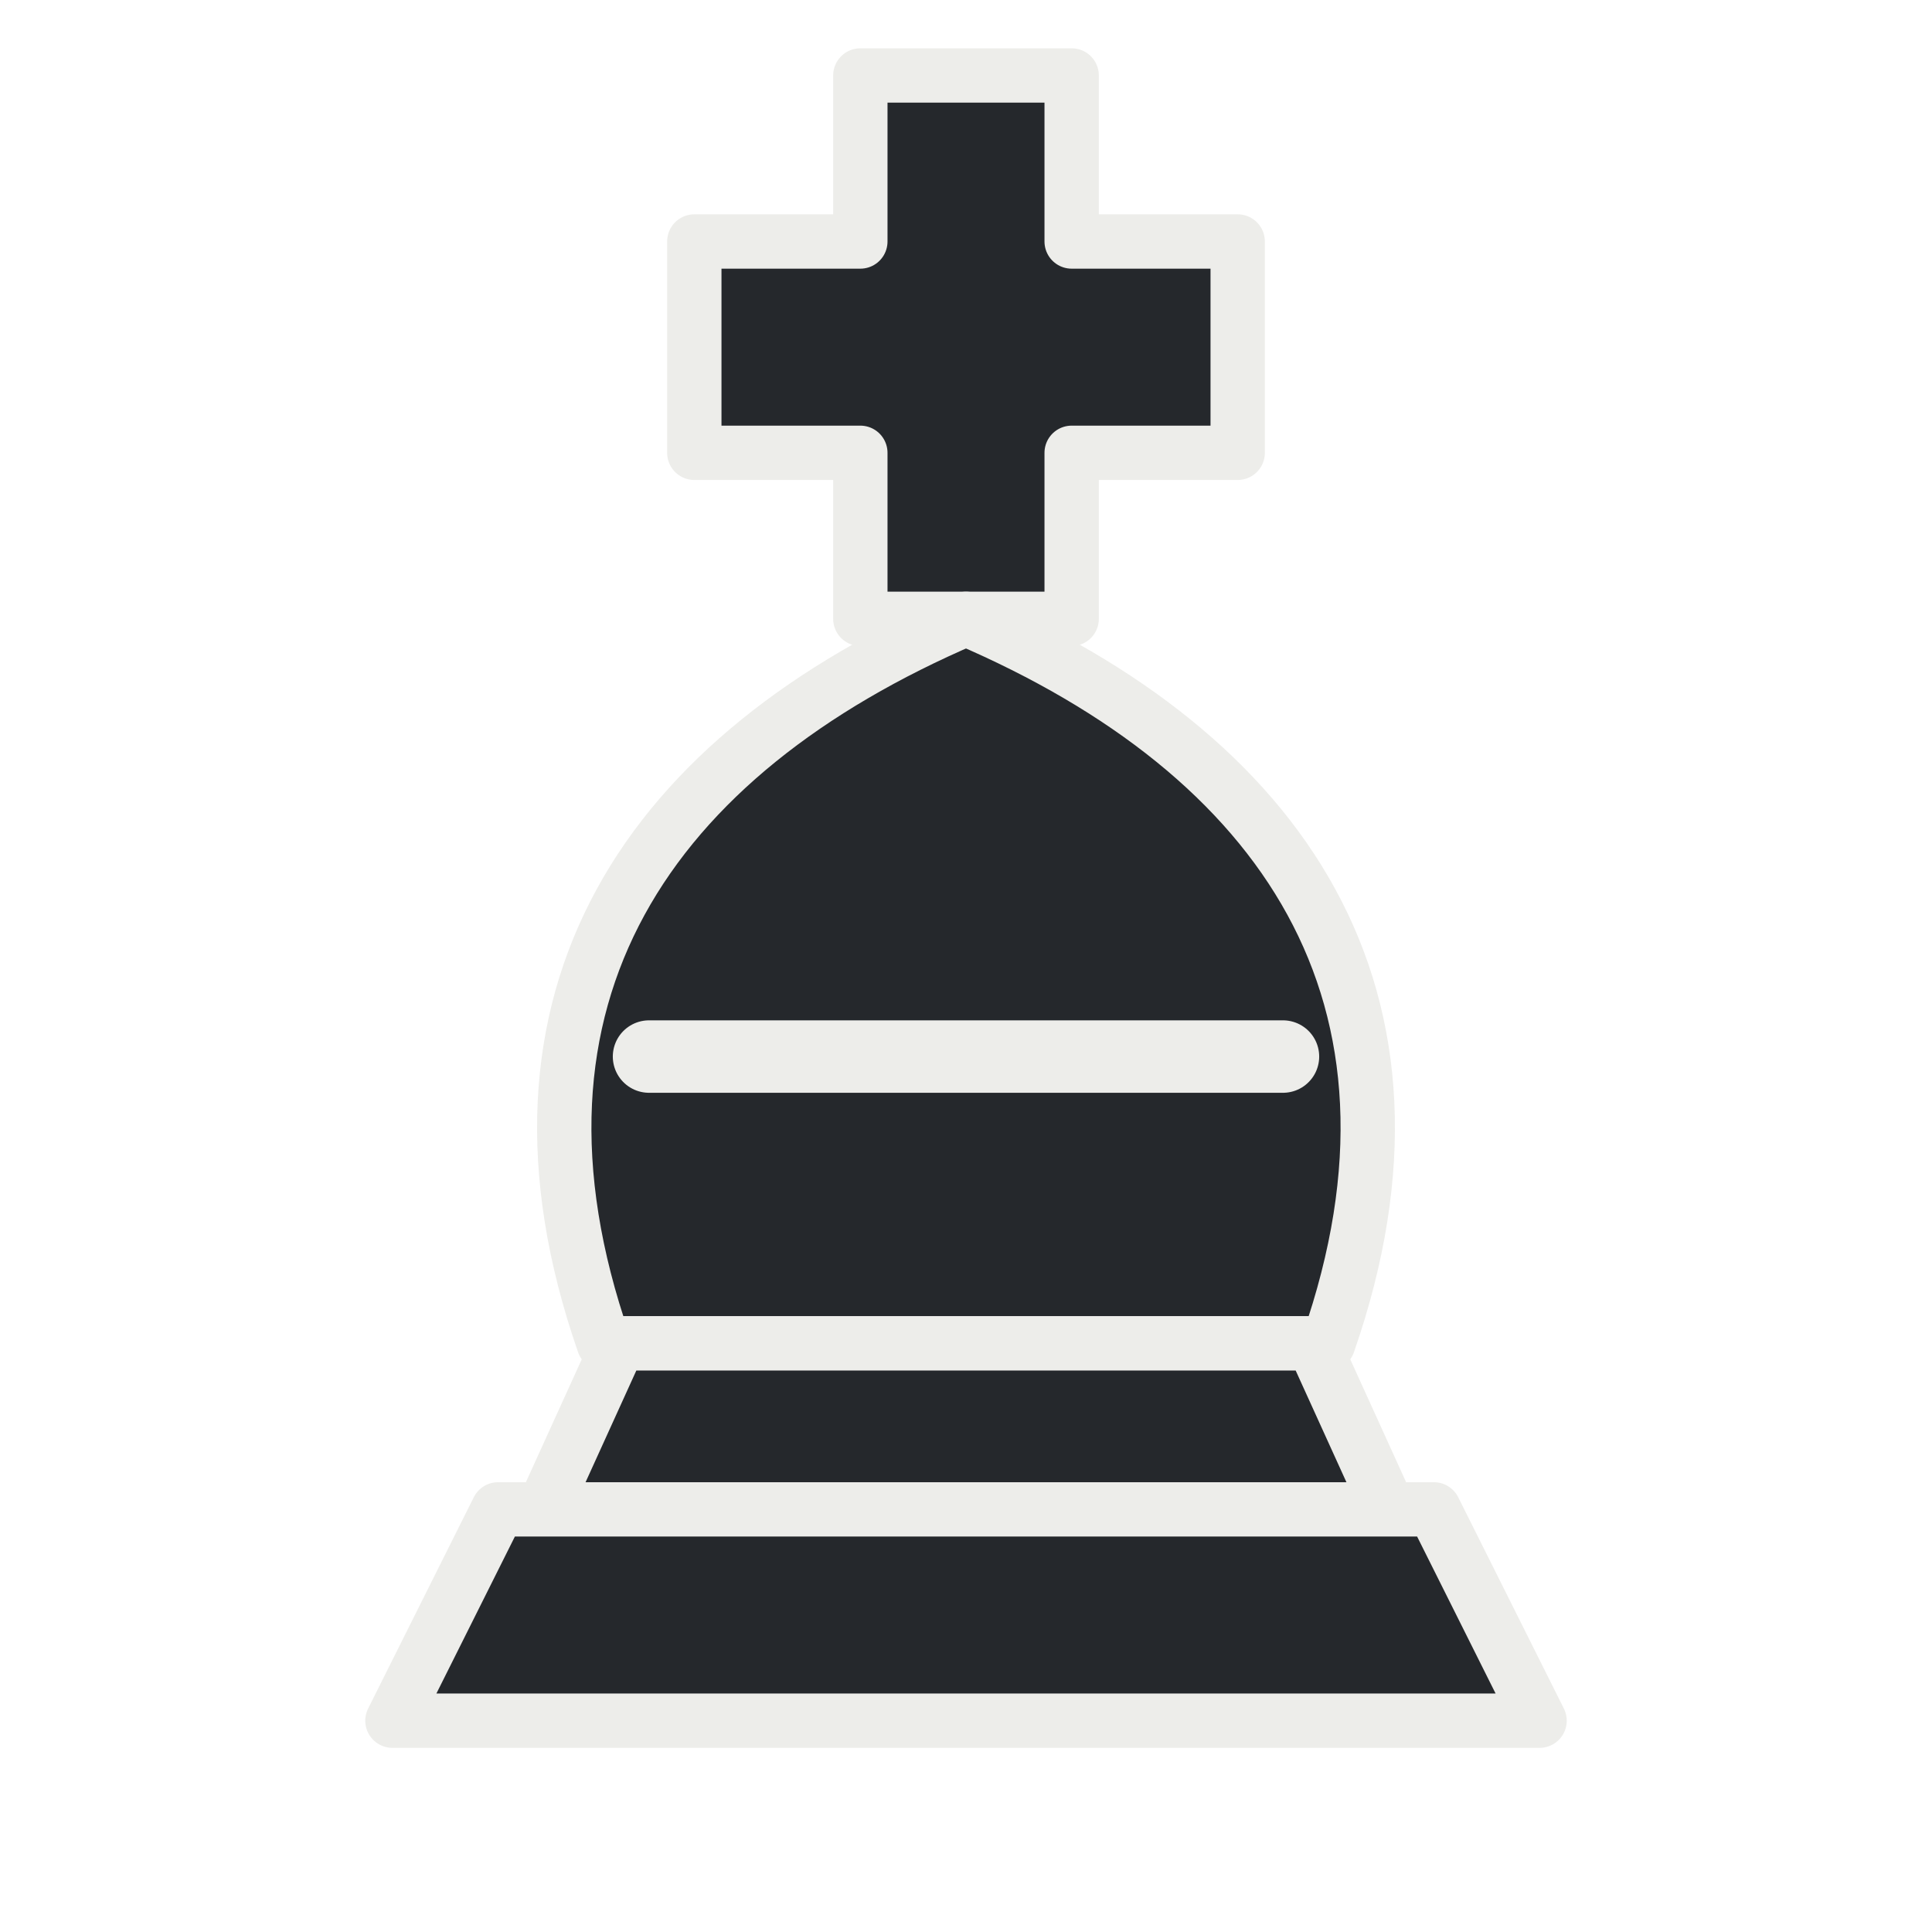
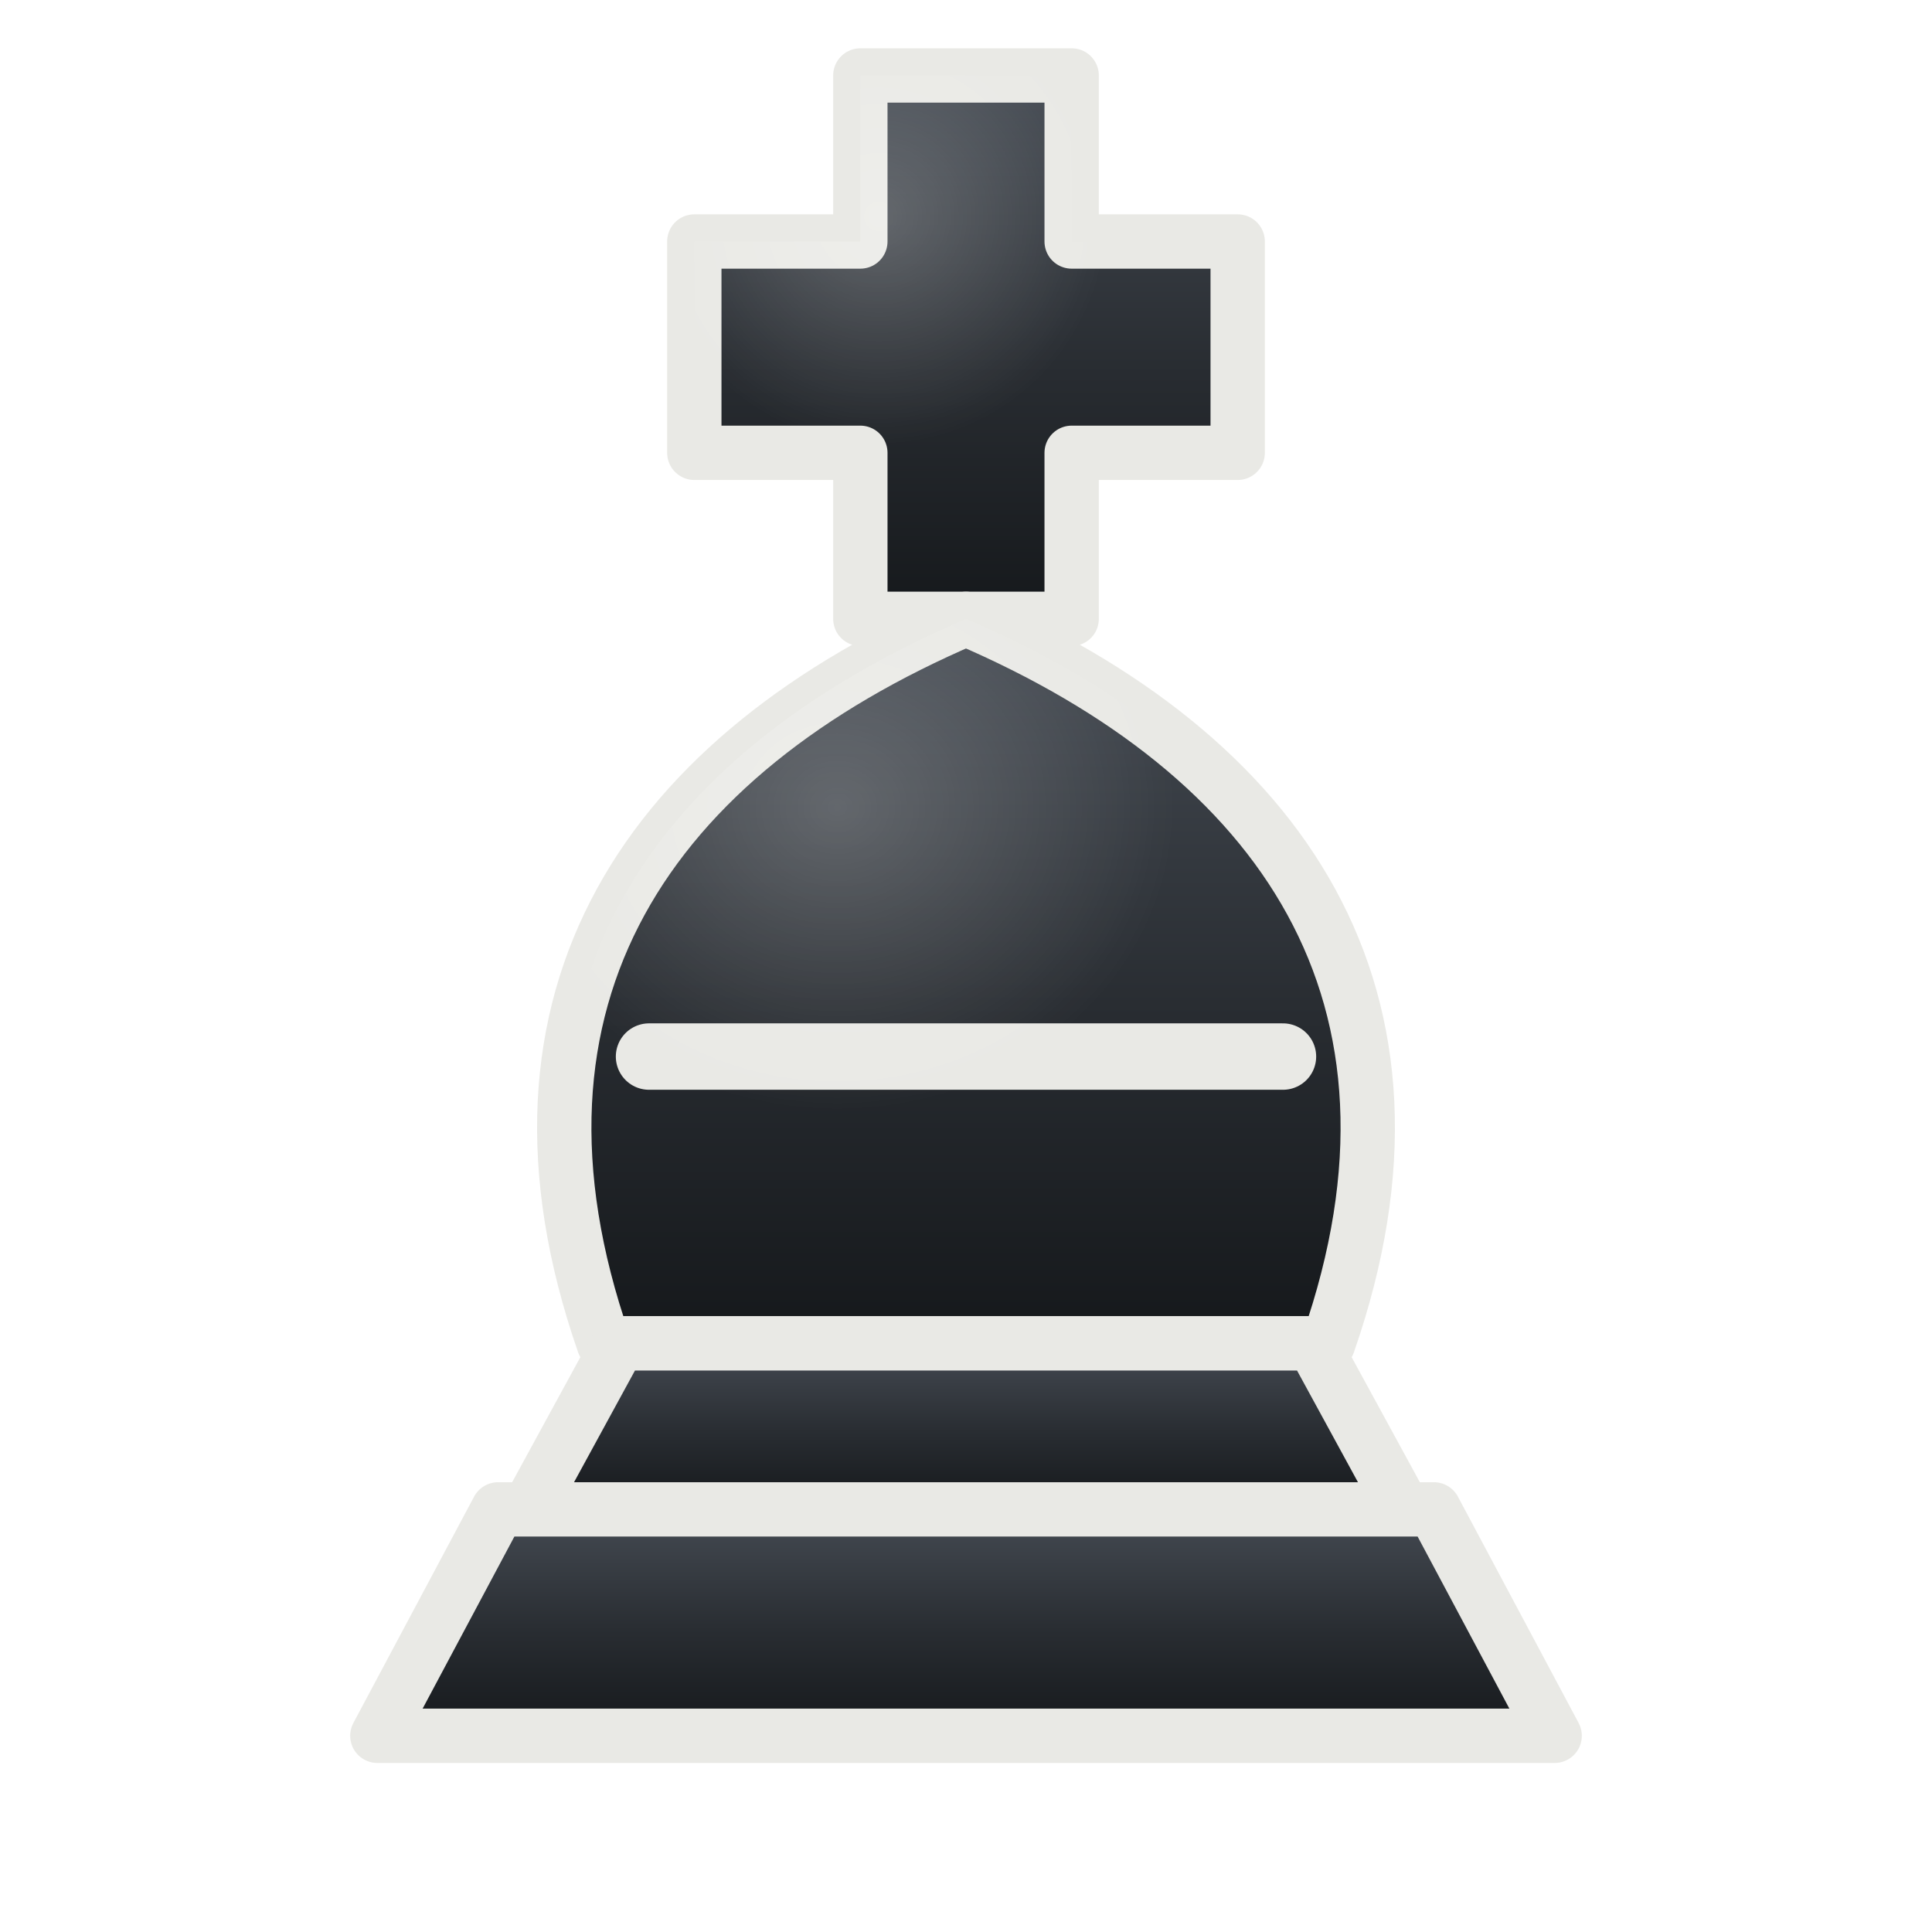
<svg xmlns="http://www.w3.org/2000/svg" width="64" height="64" viewBox="0 0 64 64">
-   <g fill="#25282C" stroke="#EDEDEA" stroke-width="1.8" stroke-linejoin="round" stroke-linecap="round">
+   <defs>
+     <linearGradient id="body" x1="0" y1="0" x2="0" y2="1">
+       <stop offset="0" stop-color="#454B53" />
+       <stop offset="0.55" stop-color="#282C31" />
+       <stop offset="1" stop-color="#15181B" />
+     </linearGradient>
+     <radialGradient id="sheen" cx="0.34" cy="0.26" r="0.42">
+       <stop offset="0" stop-color="#FFFFFF" stop-opacity="0.22" />
+       <stop offset="1" stop-color="#FFFFFF" stop-opacity="0" />
+     </radialGradient>
+   </defs>
+   <g fill="url(#body)" stroke="#E9E9E5" stroke-width="1.8" stroke-linejoin="round" stroke-linecap="round">
    <path d="M 28.5 2.5 L 35.5 2.5 L 35.5 8 L 41 8 L 41 15 L 35.5 15 L 35.5 20.5 L 28.5 20.5 L 28.5 15 L 23 15 L 23 8 L 28.5 8 Z" />
    <path d="M 20 44.5 C 16 33 21.5 25 32 20.5 C 42.5 25 48 33 44 44.5 Z" />
-     <path d="M 21.5 35 L 42.5 35" stroke-width="2.4" fill="none" />
-     <path d="M 18 50 L 46 50 L 43.5 44.5 L 20.5 44.5 Z" />
-     <path d="M 13 57 L 51 57 L 47.5 50 L 16.5 50 Z" />
+     <path d="M 21.5 35 L 42.5 35" stroke-width="2.2" fill="none" />
+     <path d="M 17.5 50 L 46.5 50 L 43.5 44.5 L 20.5 44.5 Z" />
+     <path d="M 12.5 57.5 L 51.5 57.5 L 47.5 50 L 16.5 50 Z" />
+   </g>
+   <g fill="url(#sheen)" stroke="none" pointer-events="none">
+     <path d="M 28.5 2.5 L 35.5 2.5 L 35.5 8 L 41 8 L 41 15 L 35.5 15 L 35.5 20.5 L 28.5 20.5 L 28.5 15 L 23 15 L 23 8 L 28.5 8 Z" />
+     <path d="M 20 44.5 C 16 33 21.5 25 32 20.5 C 42.5 25 48 33 44 44.5 Z" />
+     <path d="M 21.5 35 L 42.5 35" />
  </g>
</svg>
